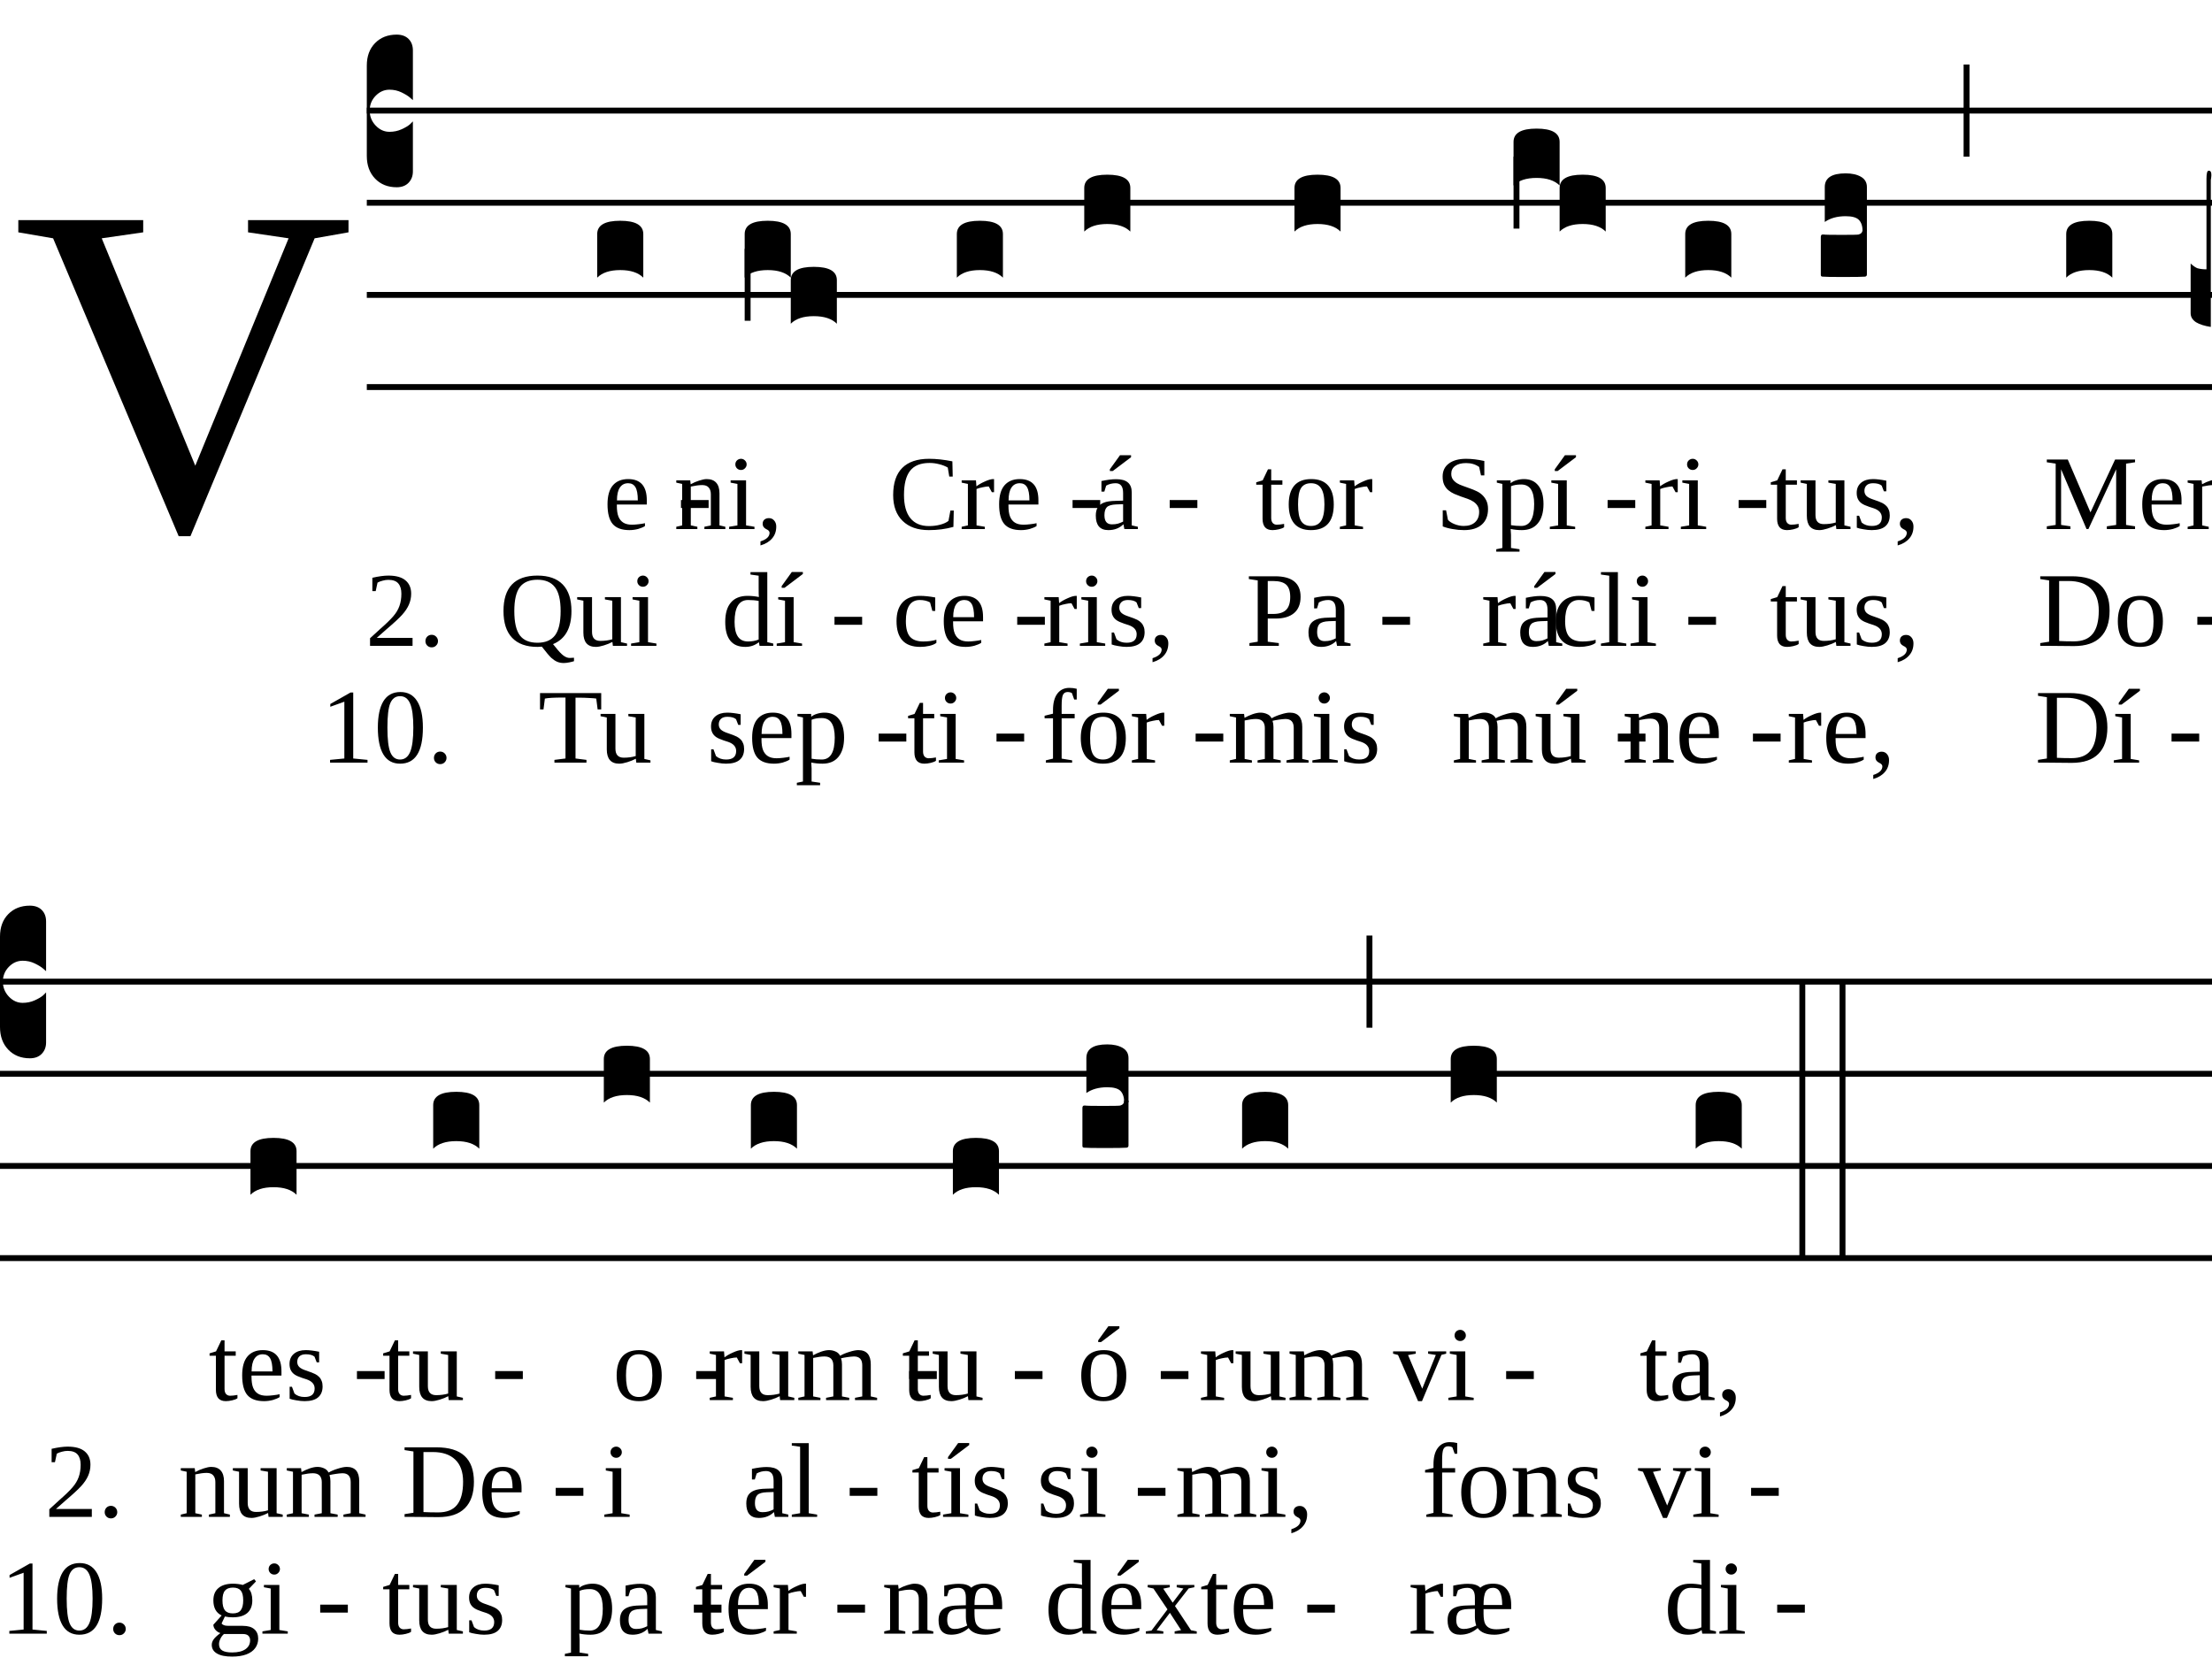
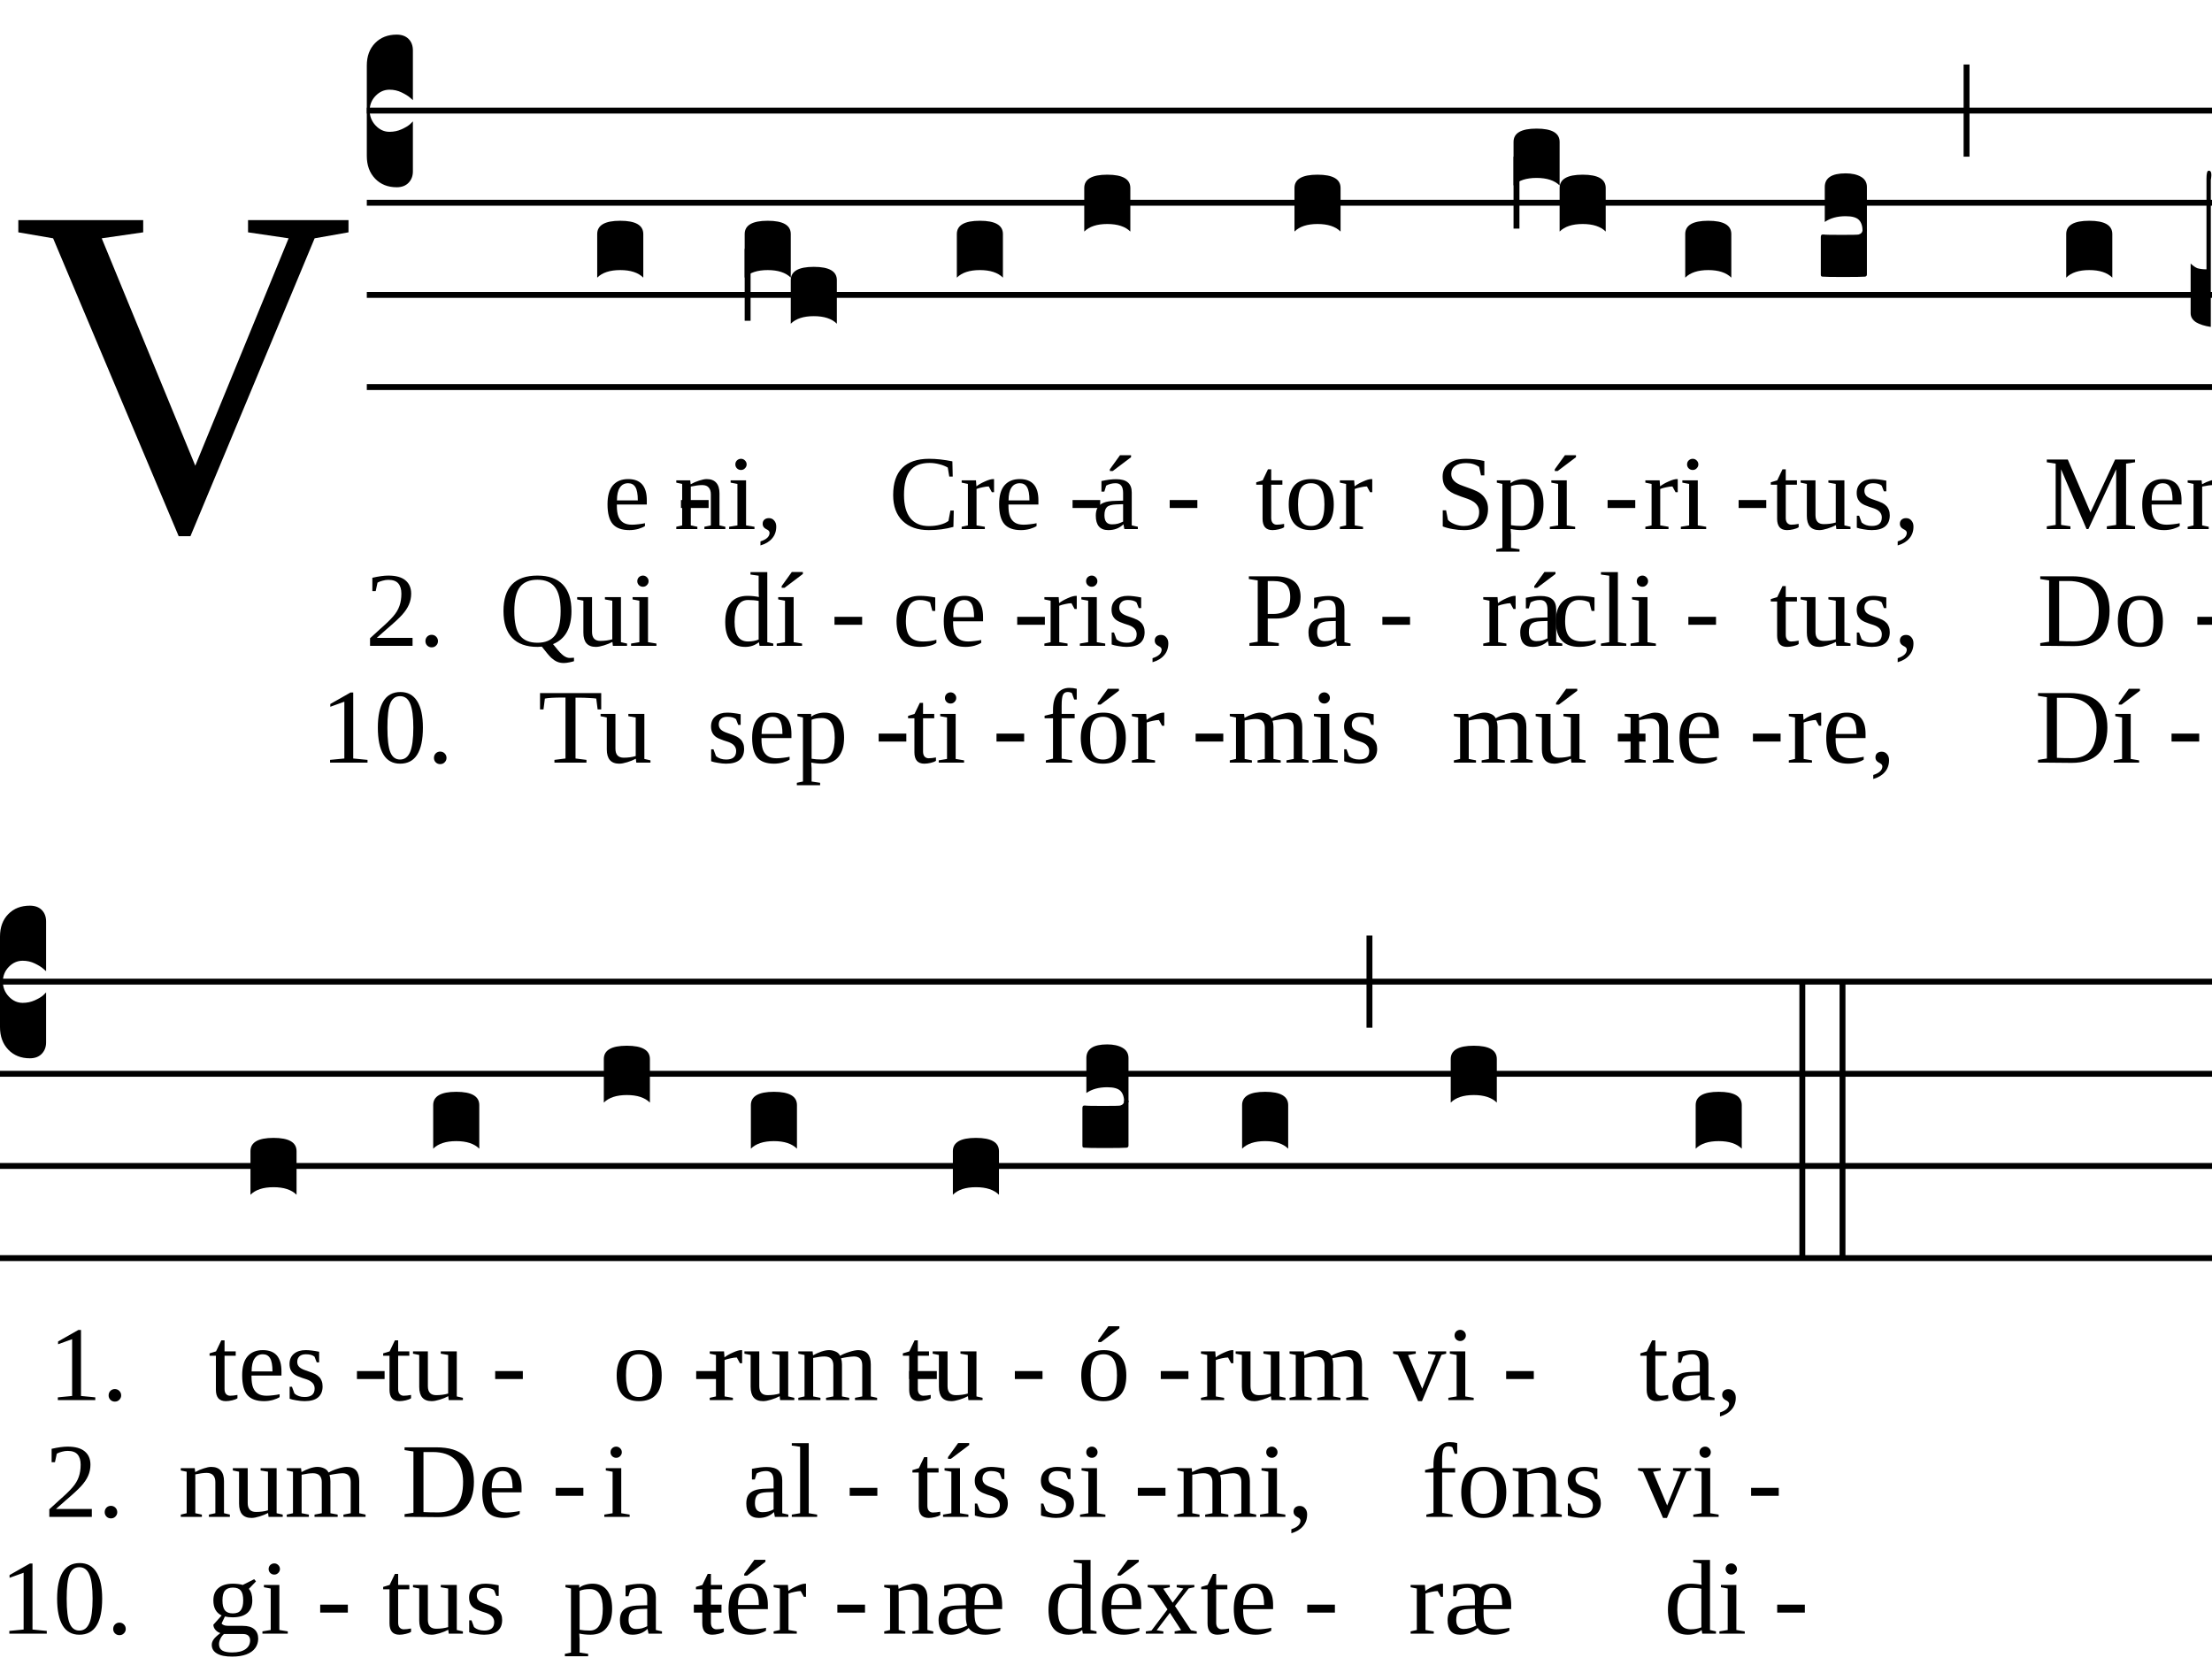
<svg xmlns="http://www.w3.org/2000/svg" xmlns:xlink="http://www.w3.org/1999/xlink" version="1.1" class="Exsurge ChantScore" width="300" height="226.915" viewBox="0 0 300 226.915">
  <g>
    <defs>
      <g id="PunctumQuadratum" class="glyph" transform="scale(0.0625)">
        <path d="M0-60.906c33.333 0 50 9.635 50 28.906v94.53C39.062 51.595 22.396 46.126 0 46.126s-39.063 5.47-50 16.406V-32c0-19.27 16.667-28.906 50-28.906z">
</path>
      </g>
      <g id="PodatusLowerShort" class="glyph" transform="scale(0.0625)">
        <path d="M-4.688-30.28c22.396 0 34.636-.262 36.72-.782 5.728-1.563 8.593-5.21 8.593-10.938H50v97.656c0 2.604-1.302 4.167-3.906 4.688-5.21.52-21.355.78-48.438.78-23.958 0-38.54-.26-43.75-.78-2.604 0-3.906-1.302-3.906-3.906v-82.032c0-3.646 1.302-5.468 3.906-5.468h2.344c2.604.52 15.625.78 39.063.78z">
</path>
      </g>
      <g id="PodatusUpperShort" class="glyph" transform="scale(0.0625)">
        <path d="M-46.094-63.78c13.542 0 24.61 2.473 33.203 7.42C-4.298-51.41 0-43.99 0-34.093V62h-9.375c0-10.938-2.604-19.14-7.812-24.61-5.21-5.468-14.844-8.203-28.907-8.202-18.23 0-33.333 4.166-45.312 12.5v-75.782c0-19.79 15.104-29.687 45.312-29.687z">
</path>
      </g>
      <g id="DoClef" class="glyph" transform="scale(0.0625)">
        <path d="M0 98.406V-97.688C0-118 5.99-134.275 17.97-146.516c11.978-12.24 27.603-18.36 46.874-18.36 10.937 0 19.53 3.126 25.78 9.376s9.376 14.583 9.376 25v107.813l-6.25-5.47c-4.167-3.645-10.287-7.42-18.36-11.327-8.072-3.907-16.796-5.86-26.17-5.86-11.46 0-21.486 4.427-30.08 13.282-8.593 8.854-12.89 19.53-12.89 32.03s4.297 23.308 12.89 32.423c8.594 9.115 18.62 13.672 30.08 13.672 9.374 0 18.098-1.822 26.17-5.468 8.073-3.646 14.193-7.292 18.36-10.938l6.25-6.25V132c0 9.896-3.125 18.1-9.375 24.61-6.25 6.51-14.844 9.765-25.78 9.765-19.272 0-34.897-6.25-46.876-18.75C5.99 135.125 0 118.72 0 98.405z">
</path>
      </g>
      <g id="CustosLong" class="glyph" transform="scale(0.0625)">
        <path d="M39.063-269.562c5.73-.52 7.29 6.25 4.687 20.312V69.5c-13.542-2.083-24.22-5.47-32.03-10.156C3.905 54.134 0 47.624 0 39.812V-68c5.73 5.208 10.677 8.594 14.844 10.156 5.73 1.563 12.24 2.344 19.53 2.344v-196.875c0-11.458 1.563-17.187 4.688-17.187z">
</path>
      </g>
      <style>svg.Exsurge .supertitle{fill:#000;font-family:Fake-{};font-size:18.667px;font-kerning:normal}svg.Exsurge .title{fill:#000;font-family:Fake-{};font-size:24px;font-kerning:normal}svg.Exsurge .subtitle{fill:#000;font-family:Fake-{};font-size:16px;font-kerning:normal}svg.Exsurge .textLeftRight{fill:#000;font-family:Fake-{};font-size:14.4px;font-kerning:normal}svg.Exsurge .annotation{fill:#000;font-family:Fake-{};font-size:10.667px;font-kerning:normal}svg.Exsurge .dropCap{fill:#000;font-family:Fake-{};font-size:64px;font-kerning:normal}svg.Exsurge .aboveLinesText{fill:#000;font-family:Fake-{};font-size:16px;font-kerning:normal}svg.Exsurge .choralSign{fill:#000;font-family:Fake-{};font-size:9.375px;font-kerning:normal}svg.Exsurge .lyric{fill:#000;font-family:Fake-{};font-size:14.4px;font-kerning:normal}svg.Exsurge .translation{fill:#000;font-family:Fake-{};font-size:12px;font-kerning:normal}</style>
    </defs>
    <g class="Titles">
</g>
    <g class="chantLine" transform="translate(0,58.75)" element-index="0">
      <g class="staffLines">
        <line x1="49.748" y1="-43.75" x2="300" y2="-43.75" stroke="#000" stroke-width="0.8" class="staffLine">
</line>
        <line x1="49.748" y1="-31.25" x2="300" y2="-31.25" stroke="#000" stroke-width="0.8" class="staffLine">
</line>
        <line x1="49.748" y1="-18.75" x2="300" y2="-18.75" stroke="#000" stroke-width="0.8" class="staffLine">
</line>
        <line x1="49.748" y1="-6.25" x2="300" y2="-6.25" stroke="#000" stroke-width="0.8" class="staffLine">
</line>
      </g>
      <text source-index="29" x="24.874" y="13.012" class="dropCap" text-anchor="middle" style="">
        <tspan source-index="0" style="">V</tspan>
      </text>
      <g class="ChantNotationElement DoClef" transform="translate(49.748,0)">
        <use xlink:href="#DoClef" class="" source-index="1" element-index="-1" x="0" y="-43.75">
</use>
      </g>
      <g class="ChantNotationElement Punctum" transform="translate(80.9954,0)">
        <text source-index="30" x="0.835" y="13.012" class="lyric" text-anchor="start" style="">
          <tspan source-index="0" style="">e</tspan>
          <tspan source-index="0" style="">-</tspan>
        </text>
        <text source-index="42" x="-31.449" y="28.852" class="verseNumber lyric" text-anchor="start" style="">
          <tspan source-index="0" style="">2.</tspan>
        </text>
        <text source-index="56" x="-13.305" y="28.852" class="lyric" text-anchor="start" style="">
          <tspan source-index="0" style="">Qui</tspan>
        </text>
        <text source-index="71" x="-37.497" y="44.692" class="verseNumber lyric" text-anchor="start" style="">
          <tspan source-index="0" style="">10.</tspan>
        </text>
        <text source-index="86" x="-8.021" y="44.692" class="lyric" text-anchor="start" style="">
          <tspan source-index="0" style="">Tu</tspan>
        </text>
        <use xlink:href="#PunctumQuadratum" class=" note" source-index="90" element-index="0" id="note-1" x="3.125" y="-25">
</use>
      </g>
      <g class="ChantNotationElement Clivis" transform="translate(100.997,0)">
        <text source-index="92" x="-9.605" y="13.012" class="lyric" text-anchor="start" style="">
          <tspan source-index="0" style="">ni,</tspan>
        </text>
        <text source-index="96" x="-3.153" y="28.852" class="lyric" text-anchor="start" style="">
          <tspan source-index="0" style="">dí</tspan>
          <tspan source-index="0" style="">-</tspan>
        </text>
        <text source-index="99" x="-5.155" y="44.692" class="lyric" text-anchor="start" style="">
          <tspan source-index="0" style="">sep</tspan>
          <tspan source-index="0" style="">-</tspan>
        </text>
        <rect x="0" y="-25" width="0.8" height="9.757" fill="#000" class="neumeLine">
</rect>
        <use xlink:href="#PunctumQuadratum" class=" note" source-index="103" element-index="1" id="note-2" x="3.125" y="-25">
</use>
        <use xlink:href="#PunctumQuadratum" class=" note" source-index="104" element-index="2" id="note-3" x="9.375" y="-18.75">
</use>
      </g>
      <g class="ChantNotationElement Punctum" transform="translate(129.7705,0)">
        <text source-index="107" x="-9.23" y="13.012" class="lyric" text-anchor="start" style="">
          <tspan source-index="0" style="">Cre</tspan>
          <tspan source-index="0" style="">-</tspan>
        </text>
        <text source-index="111" x="-8.726" y="28.852" class="lyric" text-anchor="start" style="">
          <tspan source-index="0" style="">ce</tspan>
          <tspan source-index="0" style="">-</tspan>
        </text>
        <text source-index="114" x="-6.753" y="44.692" class="lyric" text-anchor="start" style="">
          <tspan source-index="0" style="">ti</tspan>
          <tspan source-index="0" style="">-</tspan>
        </text>
        <use xlink:href="#PunctumQuadratum" class=" note" source-index="117" element-index="3" id="note-4" x="3.125" y="-25">
</use>
      </g>
      <g class="ChantNotationElement Punctum" transform="translate(147.0505,0)">
        <text source-index="119" x="1.066" y="13.012" class="lyric" text-anchor="start" style="">
          <tspan source-index="0" style="">á</tspan>
          <tspan source-index="0" style="">-</tspan>
        </text>
        <text source-index="121" x="-5.688" y="28.852" class="lyric" text-anchor="start" style="">
          <tspan source-index="0" style="">ris,</tspan>
        </text>
        <text source-index="127" x="-5.817" y="44.692" class="lyric" text-anchor="start" style="">
          <tspan source-index="0" style="">fór</tspan>
          <tspan source-index="0" style="">-</tspan>
        </text>
        <use xlink:href="#PunctumQuadratum" class=" note" source-index="131" element-index="4" id="note-5" x="3.125" y="-31.25">
</use>
      </g>
      <g class="ChantNotationElement Punctum" transform="translate(175.5625,0)">
        <text source-index="133" x="-5.328" y="13.012" class="lyric" text-anchor="start" style="">
          <tspan source-index="0" style="">tor</tspan>
        </text>
        <text source-index="137" x="-6.609" y="28.852" class="lyric" text-anchor="start" style="">
          <tspan source-index="0" style="">Pa</tspan>
          <tspan source-index="0" style="">-</tspan>
        </text>
        <text source-index="140" x="-9.072" y="44.692" class="lyric" text-anchor="start" style="">
          <tspan source-index="0" style="">mis</tspan>
        </text>
        <use xlink:href="#PunctumQuadratum" class=" note" source-index="145" element-index="5" id="note-6" x="3.125" y="-31.25">
</use>
      </g>
      <g class="ChantNotationElement Clivis" transform="translate(205.272,0)">
        <text source-index="148" x="-10.584" y="13.012" class="lyric" text-anchor="start" style="">
          <tspan source-index="0" style="">Spí</tspan>
          <tspan source-index="0" style="">-</tspan>
        </text>
        <text source-index="152" x="-4.392" y="28.852" class="lyric" text-anchor="start" style="">
          <tspan source-index="0" style="">rá</tspan>
        </text>
        <text source-index="155" x="-8.388" y="44.692" class="lyric" text-anchor="start" style="">
          <tspan source-index="0" style="">mú</tspan>
          <tspan source-index="0" style="">-</tspan>
        </text>
        <rect x="0" y="-37.5" width="0.8" height="9.757" fill="#000" class="neumeLine">
</rect>
        <use xlink:href="#PunctumQuadratum" class=" note" source-index="158" element-index="6" id="note-7" x="3.125" y="-37.5">
</use>
        <use xlink:href="#PunctumQuadratum" class=" note" source-index="159" element-index="7" id="note-8" x="9.375" y="-31.25">
</use>
      </g>
      <g class="ChantNotationElement Punctum" transform="translate(228.5568,0)">
        <text source-index="161" x="-5.688" y="13.012" class="lyric" text-anchor="start" style="">
          <tspan source-index="0" style="">ri</tspan>
          <tspan source-index="0" style="">-</tspan>
        </text>
        <text source-index="164" x="-18.101" y="28.852" class="lyric" text-anchor="start" style="">
          <tspan source-index="0" style="">cli</tspan>
          <tspan source-index="0" style="">-</tspan>
        </text>
        <text source-index="168" x="-8.539" y="44.692" class="lyric" text-anchor="start" style="">
          <tspan source-index="0" style="">ne</tspan>
          <tspan source-index="0" style="">-</tspan>
        </text>
        <use xlink:href="#PunctumQuadratum" class=" note" source-index="171" element-index="8" id="note-9" x="3.125" y="-25">
</use>
      </g>
      <g class="ChantNotationElement Podatus" transform="translate(246.9456,0)">
        <text source-index="173" x="-6.926" y="13.012" class="lyric" text-anchor="start" style="">
          <tspan source-index="0" style="">tus,</tspan>
        </text>
        <text source-index="178" x="-6.926" y="28.852" class="lyric" text-anchor="start" style="">
          <tspan source-index="0" style="">tus,</tspan>
        </text>
        <text source-index="184" x="-4.622" y="44.692" class="lyric" text-anchor="start" style="">
          <tspan source-index="0" style="">re,</tspan>
        </text>
        <use xlink:href="#PodatusLowerShort" class=" note" source-index="189" element-index="9" id="note-10" x="3.125" y="-25">
</use>
        <use xlink:href="#PodatusUpperShort" class=" note" source-index="190" element-index="10" id="note-11" x="6.25" y="-31.25">
</use>
      </g>
      <g class="ChantNotationElement QuarterBar" transform="translate(266.3121,0)">
        <rect x="0" y="-50" width="0.8" height="12.5" fill="#000" class="dividerLine" source-index="194" element-index="11" source="[object Object]">
</rect>
      </g>
      <g class="ChantNotationElement Punctum" transform="translate(280.2286,0)">
        <text source-index="197" x="-3.053" y="13.012" class="lyric" text-anchor="start" style="">
          <tspan source-index="0" style="">Men</tspan>
          <tspan source-index="0" style="">-</tspan>
        </text>
        <text source-index="201" x="-3.945" y="28.852" class="lyric" text-anchor="start" style="">
          <tspan source-index="0" style="">Do</tspan>
          <tspan source-index="0" style="">-</tspan>
        </text>
        <text source-index="204" x="-4.248" y="44.692" class="lyric" text-anchor="start" style="">
          <tspan source-index="0" style="">Dí</tspan>
          <tspan source-index="0" style="">-</tspan>
        </text>
        <use xlink:href="#PunctumQuadratum" class=" note" source-index="207" element-index="12" id="note-12" x="3.125" y="-25">
</use>
      </g>
      <g class="ChantNotationElement Custos" transform="translate(297.1029,0)">
        <use xlink:href="#CustosLong" class="" x="0" y="-18.75">
</use>
      </g>
    </g>
    <g class="chantLine" transform="translate(0,176.895)" element-index="1">
      <g class="staffLines">
        <line x1="0" y1="-43.75" x2="300" y2="-43.75" stroke="#000" stroke-width="0.8" class="staffLine">
</line>
        <line x1="0" y1="-31.25" x2="300" y2="-31.25" stroke="#000" stroke-width="0.8" class="staffLine">
</line>
        <line x1="0" y1="-18.75" x2="300" y2="-18.75" stroke="#000" stroke-width="0.8" class="staffLine">
</line>
        <line x1="0" y1="-6.25" x2="300" y2="-6.25" stroke="#000" stroke-width="0.8" class="staffLine">
</line>
      </g>
      <g class="ChantNotationElement DoClef" transform="translate(0,0)">
        <use xlink:href="#DoClef" class="" source-index="1" element-index="-1" x="0" y="-43.75">
</use>
      </g>
      <g class="ChantNotationElement Punctum" transform="translate(33.9694,0)">
+         <text x="-27.389" y="13.012" class="verseNumber lyric" text-anchor="start" style="">
+           <tspan source-index="0" style="">1.</tspan>
+         </text>
        <text source-index="209" x="-5.688" y="13.012" class="lyric" text-anchor="start" style="">
          <tspan source-index="0" style="">tes</tspan>
          <tspan source-index="0" style="">-</tspan>
        </text>
        <text x="-27.921" y="28.852" class="verseNumber lyric" text-anchor="start" style="">
          <tspan source-index="0" style="">2.</tspan>
        </text>
        <text source-index="213" x="-9.777" y="28.852" class="lyric" text-anchor="start" style="">
          <tspan source-index="0" style="">num</tspan>
        </text>
        <text x="-33.969" y="44.692" class="verseNumber lyric" text-anchor="start" style="">
          <tspan source-index="0" style="">10.</tspan>
        </text>
        <text source-index="218" x="-5.875" y="44.692" class="lyric" text-anchor="start" style="">
          <tspan source-index="0" style="">gi</tspan>
          <tspan source-index="0" style="">-</tspan>
        </text>
        <use xlink:href="#PunctumQuadratum" class=" note" source-index="221" element-index="13" id="note-13" x="3.125" y="-18.75">
</use>
      </g>
      <g class="ChantNotationElement Punctum" transform="translate(58.7518,0)">
        <text source-index="223" x="-6.926" y="13.012" class="lyric" text-anchor="start" style="">
          <tspan source-index="0" style="">tu</tspan>
          <tspan source-index="0" style="">-</tspan>
        </text>
        <text source-index="226" x="-4.305" y="28.852" class="lyric" text-anchor="start" style="">
          <tspan source-index="0" style="">De</tspan>
          <tspan source-index="0" style="">-</tspan>
        </text>
        <text source-index="229" x="-6.926" y="44.692" class="lyric" text-anchor="start" style="">
          <tspan source-index="0" style="">tus</tspan>
        </text>
        <use xlink:href="#PunctumQuadratum" class=" note" source-index="234" element-index="14" id="note-14" x="3.125" y="-25">
</use>
      </g>
      <g class="ChantNotationElement Punctum" transform="translate(81.8926,0)">
        <text source-index="236" x="1.195" y="13.012" class="lyric" text-anchor="start" style="">
          <tspan source-index="0" style="">o</tspan>
          <tspan source-index="0" style="">-</tspan>
        </text>
        <text source-index="238" x="-0.23" y="28.852" class="lyric" text-anchor="start" style="">
          <tspan source-index="0" style="">i</tspan>
        </text>
        <text source-index="241" x="-5.515" y="44.692" class="lyric" text-anchor="start" style="">
          <tspan source-index="0" style="">pa</tspan>
          <tspan source-index="0" style="">-</tspan>
        </text>
        <use xlink:href="#PunctumQuadratum" class=" note" source-index="244" element-index="15" id="note-15" x="3.125" y="-31.25">
</use>
      </g>
      <g class="ChantNotationElement Punctum" transform="translate(101.8366,0)">
        <text source-index="246" x="-5.861" y="13.012" class="lyric" text-anchor="start" style="">
          <tspan source-index="0" style="">rum</tspan>
          <tspan source-index="0" style="">-</tspan>
        </text>
        <text source-index="250" x="-1.123" y="28.852" class="lyric" text-anchor="start" style="">
          <tspan source-index="0" style="">al</tspan>
          <tspan source-index="0" style="">-</tspan>
        </text>
        <text source-index="253" x="-7.589" y="44.692" class="lyric" text-anchor="start" style="">
          <tspan source-index="0" style="">tér</tspan>
          <tspan source-index="0" style="">-</tspan>
        </text>
        <use xlink:href="#PunctumQuadratum" class=" note" source-index="257" element-index="16" id="note-16" x="3.125" y="-25">
</use>
      </g>
      <g class="ChantNotationElement Punctum" transform="translate(129.2326,0)">
        <text source-index="259" x="-6.926" y="13.012" class="lyric" text-anchor="start" style="">
          <tspan source-index="0" style="">tu</tspan>
          <tspan source-index="0" style="">-</tspan>
        </text>
        <text source-index="262" x="-5.63" y="28.852" class="lyric" text-anchor="start" style="">
          <tspan source-index="0" style="">tís</tspan>
        </text>
        <text source-index="266" x="-9.641" y="44.692" class="lyric" text-anchor="start" style="">
          <tspan source-index="0" style="">næ</tspan>
        </text>
        <use xlink:href="#PunctumQuadratum" class=" note" source-index="270" element-index="17" id="note-17" x="3.125" y="-18.75">
</use>
      </g>
      <g class="ChantNotationElement Podatus" transform="translate(146.8006,0)">
        <text source-index="272" x="-0.705" y="13.012" class="lyric" text-anchor="start" style="">
          <tspan source-index="0" style="">ó</tspan>
          <tspan source-index="0" style="">-</tspan>
        </text>
        <text source-index="274" x="-6.221" y="28.852" class="lyric" text-anchor="start" style="">
          <tspan source-index="0" style="">si</tspan>
          <tspan source-index="0" style="">-</tspan>
        </text>
        <text source-index="277" x="-5.112" y="44.692" class="lyric" text-anchor="start" style="">
          <tspan source-index="0" style="">déx</tspan>
        </text>
        <use xlink:href="#PodatusLowerShort" class=" note" source-index="281" element-index="18" id="note-18" x="3.125" y="-25">
</use>
        <use xlink:href="#PodatusUpperShort" class=" note" source-index="282" element-index="19" id="note-19" x="6.25" y="-31.25">
</use>
      </g>
      <g class="ChantNotationElement Punctum" transform="translate(168.4582,0)">
        <text source-index="284" x="-5.861" y="13.012" class="lyric" text-anchor="start" style="">
          <tspan source-index="0" style="">rum</tspan>
        </text>
        <text source-index="288" x="-9.072" y="28.852" class="lyric" text-anchor="start" style="">
          <tspan source-index="0" style="">mi,</tspan>
        </text>
        <text source-index="293" x="-5.688" y="44.692" class="lyric" text-anchor="start" style="">
          <tspan source-index="0" style="">te</tspan>
          <tspan source-index="0" style="">-</tspan>
        </text>
        <use xlink:href="#PunctumQuadratum" class=" note" source-index="296" element-index="20" id="note-20" x="3.125" y="-25">
</use>
      </g>
      <g class="ChantNotationElement QuarterBar" transform="translate(185.3312,0)">
        <rect x="0" y="-50" width="0.8" height="12.5" fill="#000" class="dividerLine" source-index="300" element-index="21" source="[object Object]">
</rect>
      </g>
      <g class="ChantNotationElement Punctum" transform="translate(196.7542,0)">
        <text source-index="303" x="-7.819" y="13.012" class="lyric" text-anchor="start" style="">
          <tspan source-index="0" style="">vi</tspan>
          <tspan source-index="0" style="">-</tspan>
        </text>
        <text source-index="306" x="-3.917" y="28.852" class="lyric" text-anchor="start" style="">
          <tspan source-index="0" style="">fons</tspan>
        </text>
        <text source-index="312" x="-5.724" y="44.692" class="lyric" text-anchor="start" style="">
          <tspan source-index="0" style="">ræ</tspan>
        </text>
        <use xlink:href="#PunctumQuadratum" class=" note" source-index="316" element-index="22" id="note-21" x="3.125" y="-31.25">
</use>
      </g>
      <g class="ChantNotationElement Punctum" transform="translate(229.975,0)">
        <text source-index="318" x="-7.646" y="13.012" class="lyric" text-anchor="start" style="">
          <tspan source-index="0" style="">ta,</tspan>
        </text>
        <text source-index="322" x="-7.819" y="28.852" class="lyric" text-anchor="start" style="">
          <tspan source-index="0" style="">vi</tspan>
          <tspan source-index="0" style="">-</tspan>
        </text>
        <text source-index="325" x="-4.277" y="44.692" class="lyric" text-anchor="start" style="">
          <tspan source-index="0" style="">di</tspan>
          <tspan source-index="0" style="">-</tspan>
        </text>
        <use xlink:href="#PunctumQuadratum" class=" note" source-index="328" element-index="23" id="note-22" x="3.125" y="-25">
</use>
      </g>
      <g class="ChantNotationElement DoubleBar" transform="translate(244.0375,0)">
        <rect x="0" y="-43.75" width="0.8" height="37.5" fill="#000" class="dividerLine" source-index="332" element-index="24" source="[object Object]">
</rect>
        <rect x="5.45" y="-43.75" width="0.8" height="37.5" fill="#000" class="dividerLine" source-index="332" element-index="24" source="[object Object]">
</rect>
      </g>
    </g>
  </g>
</svg>
